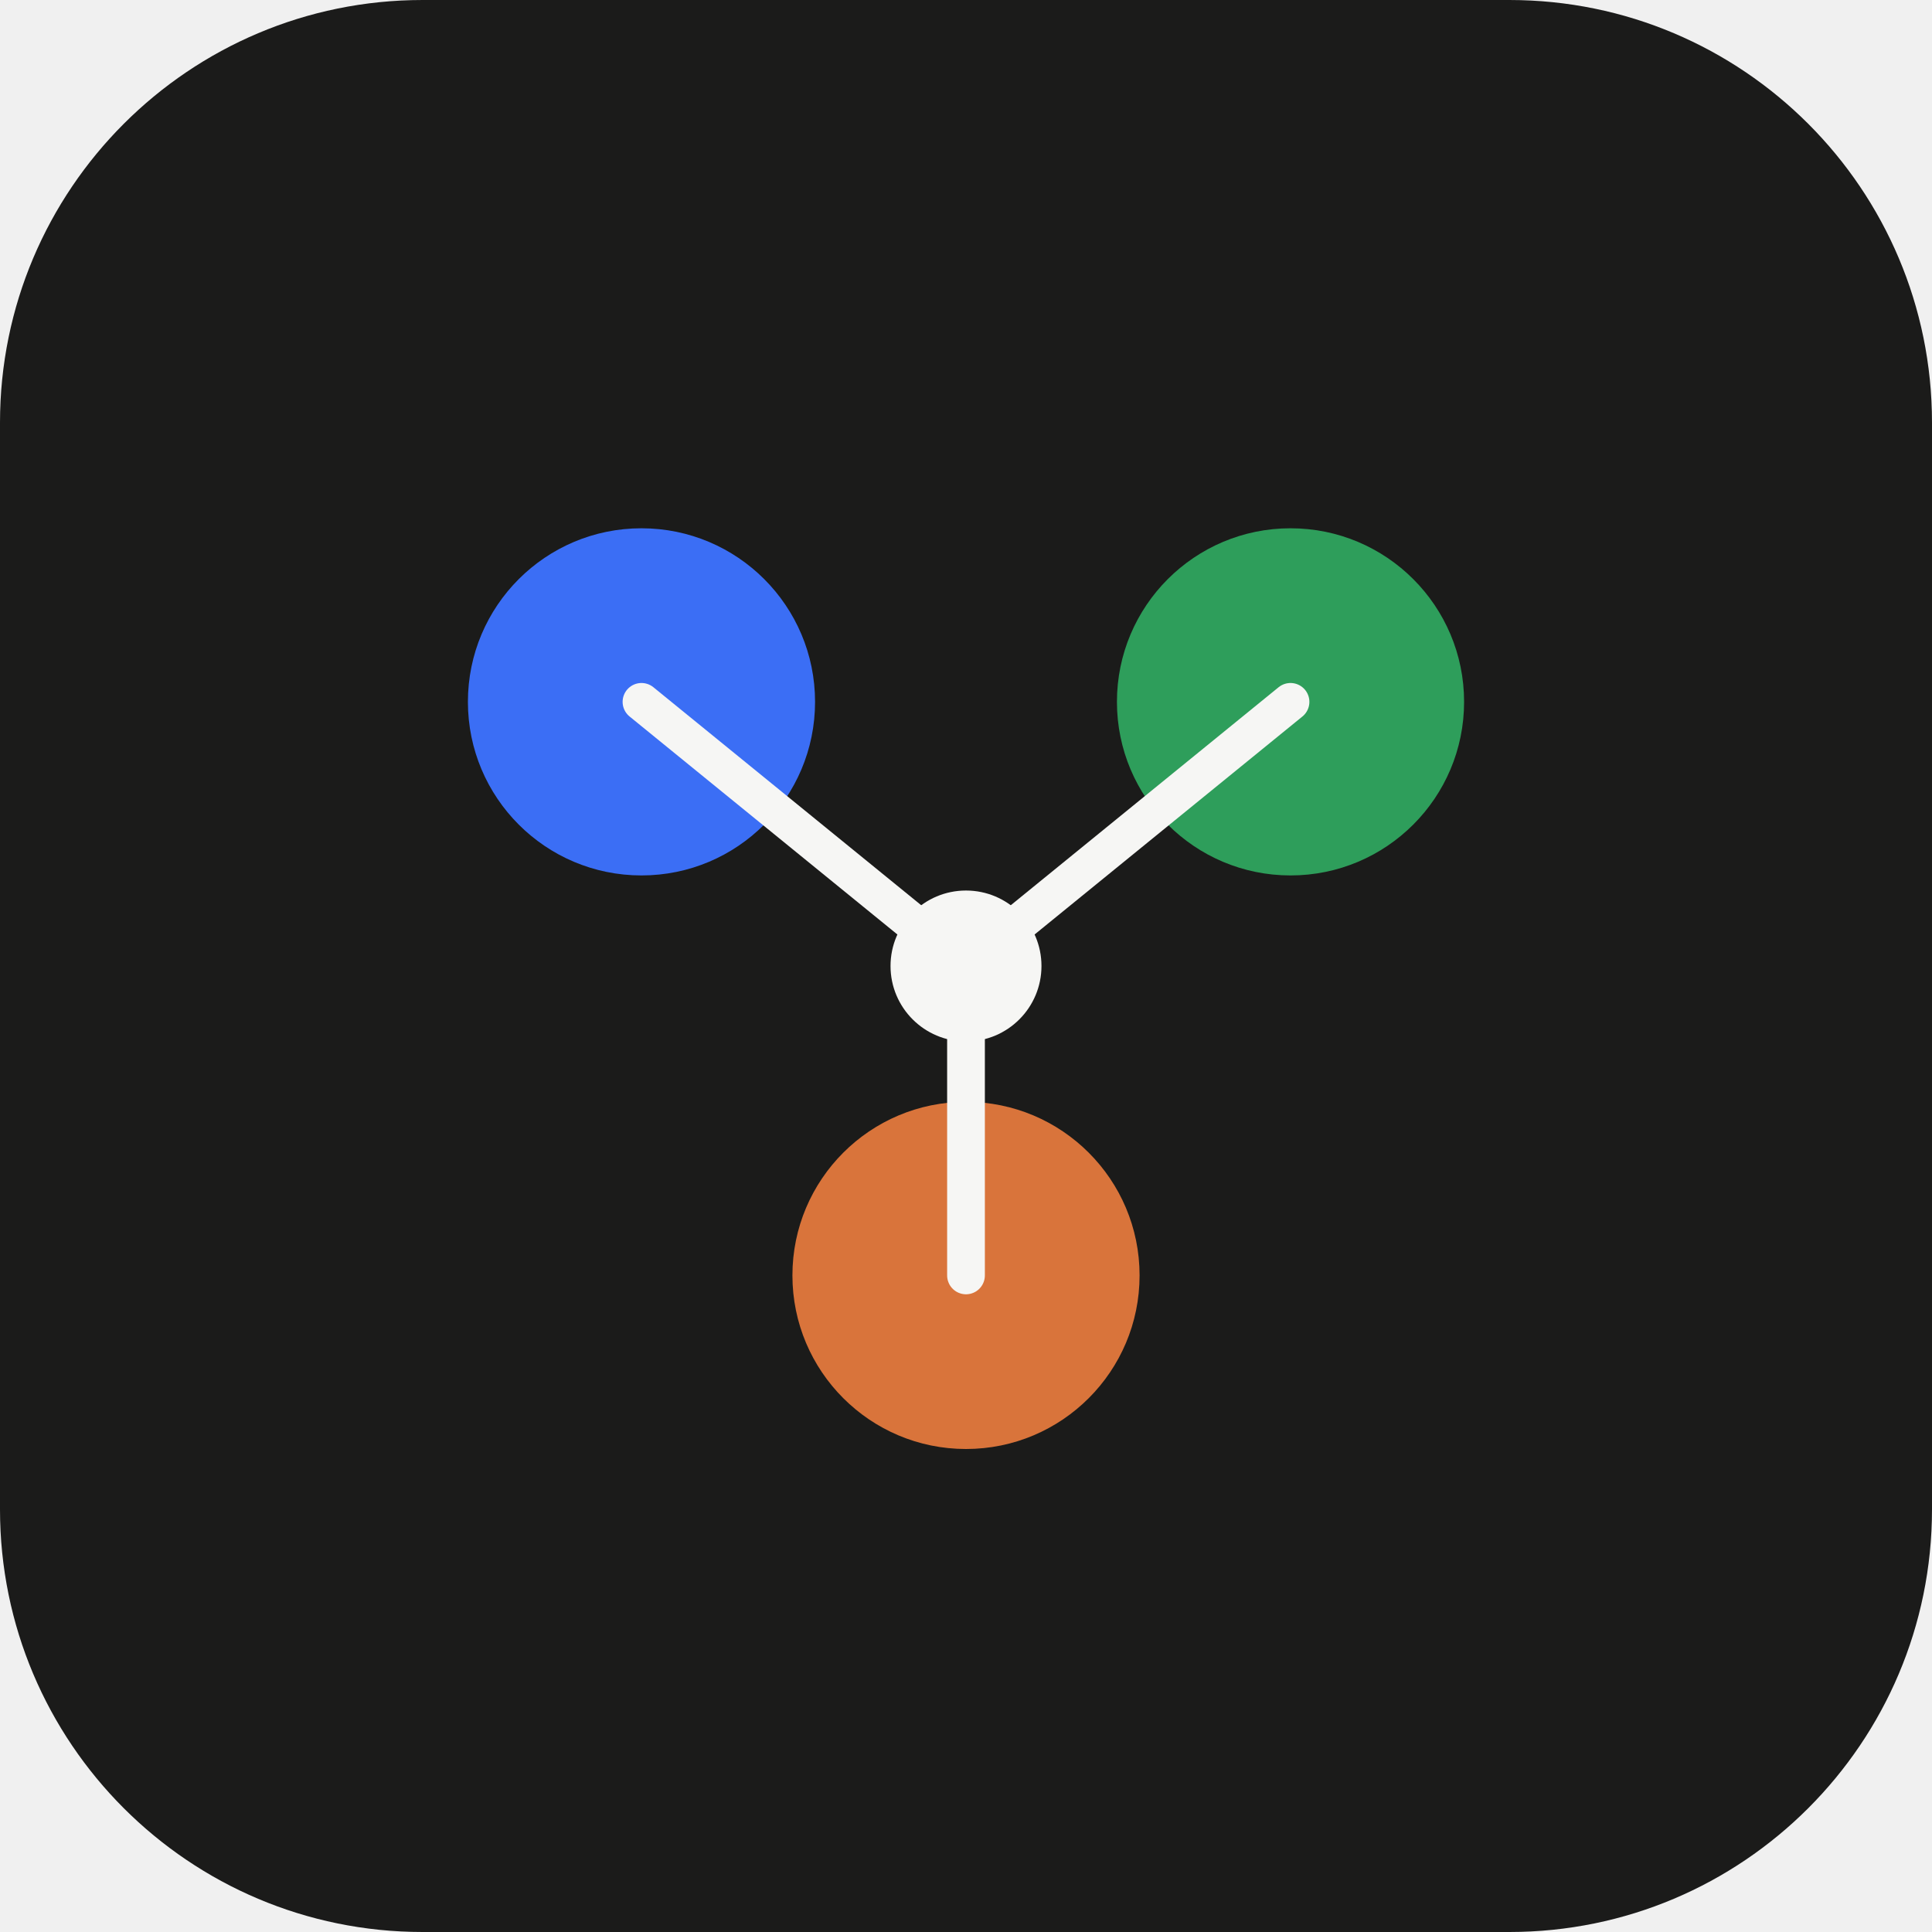
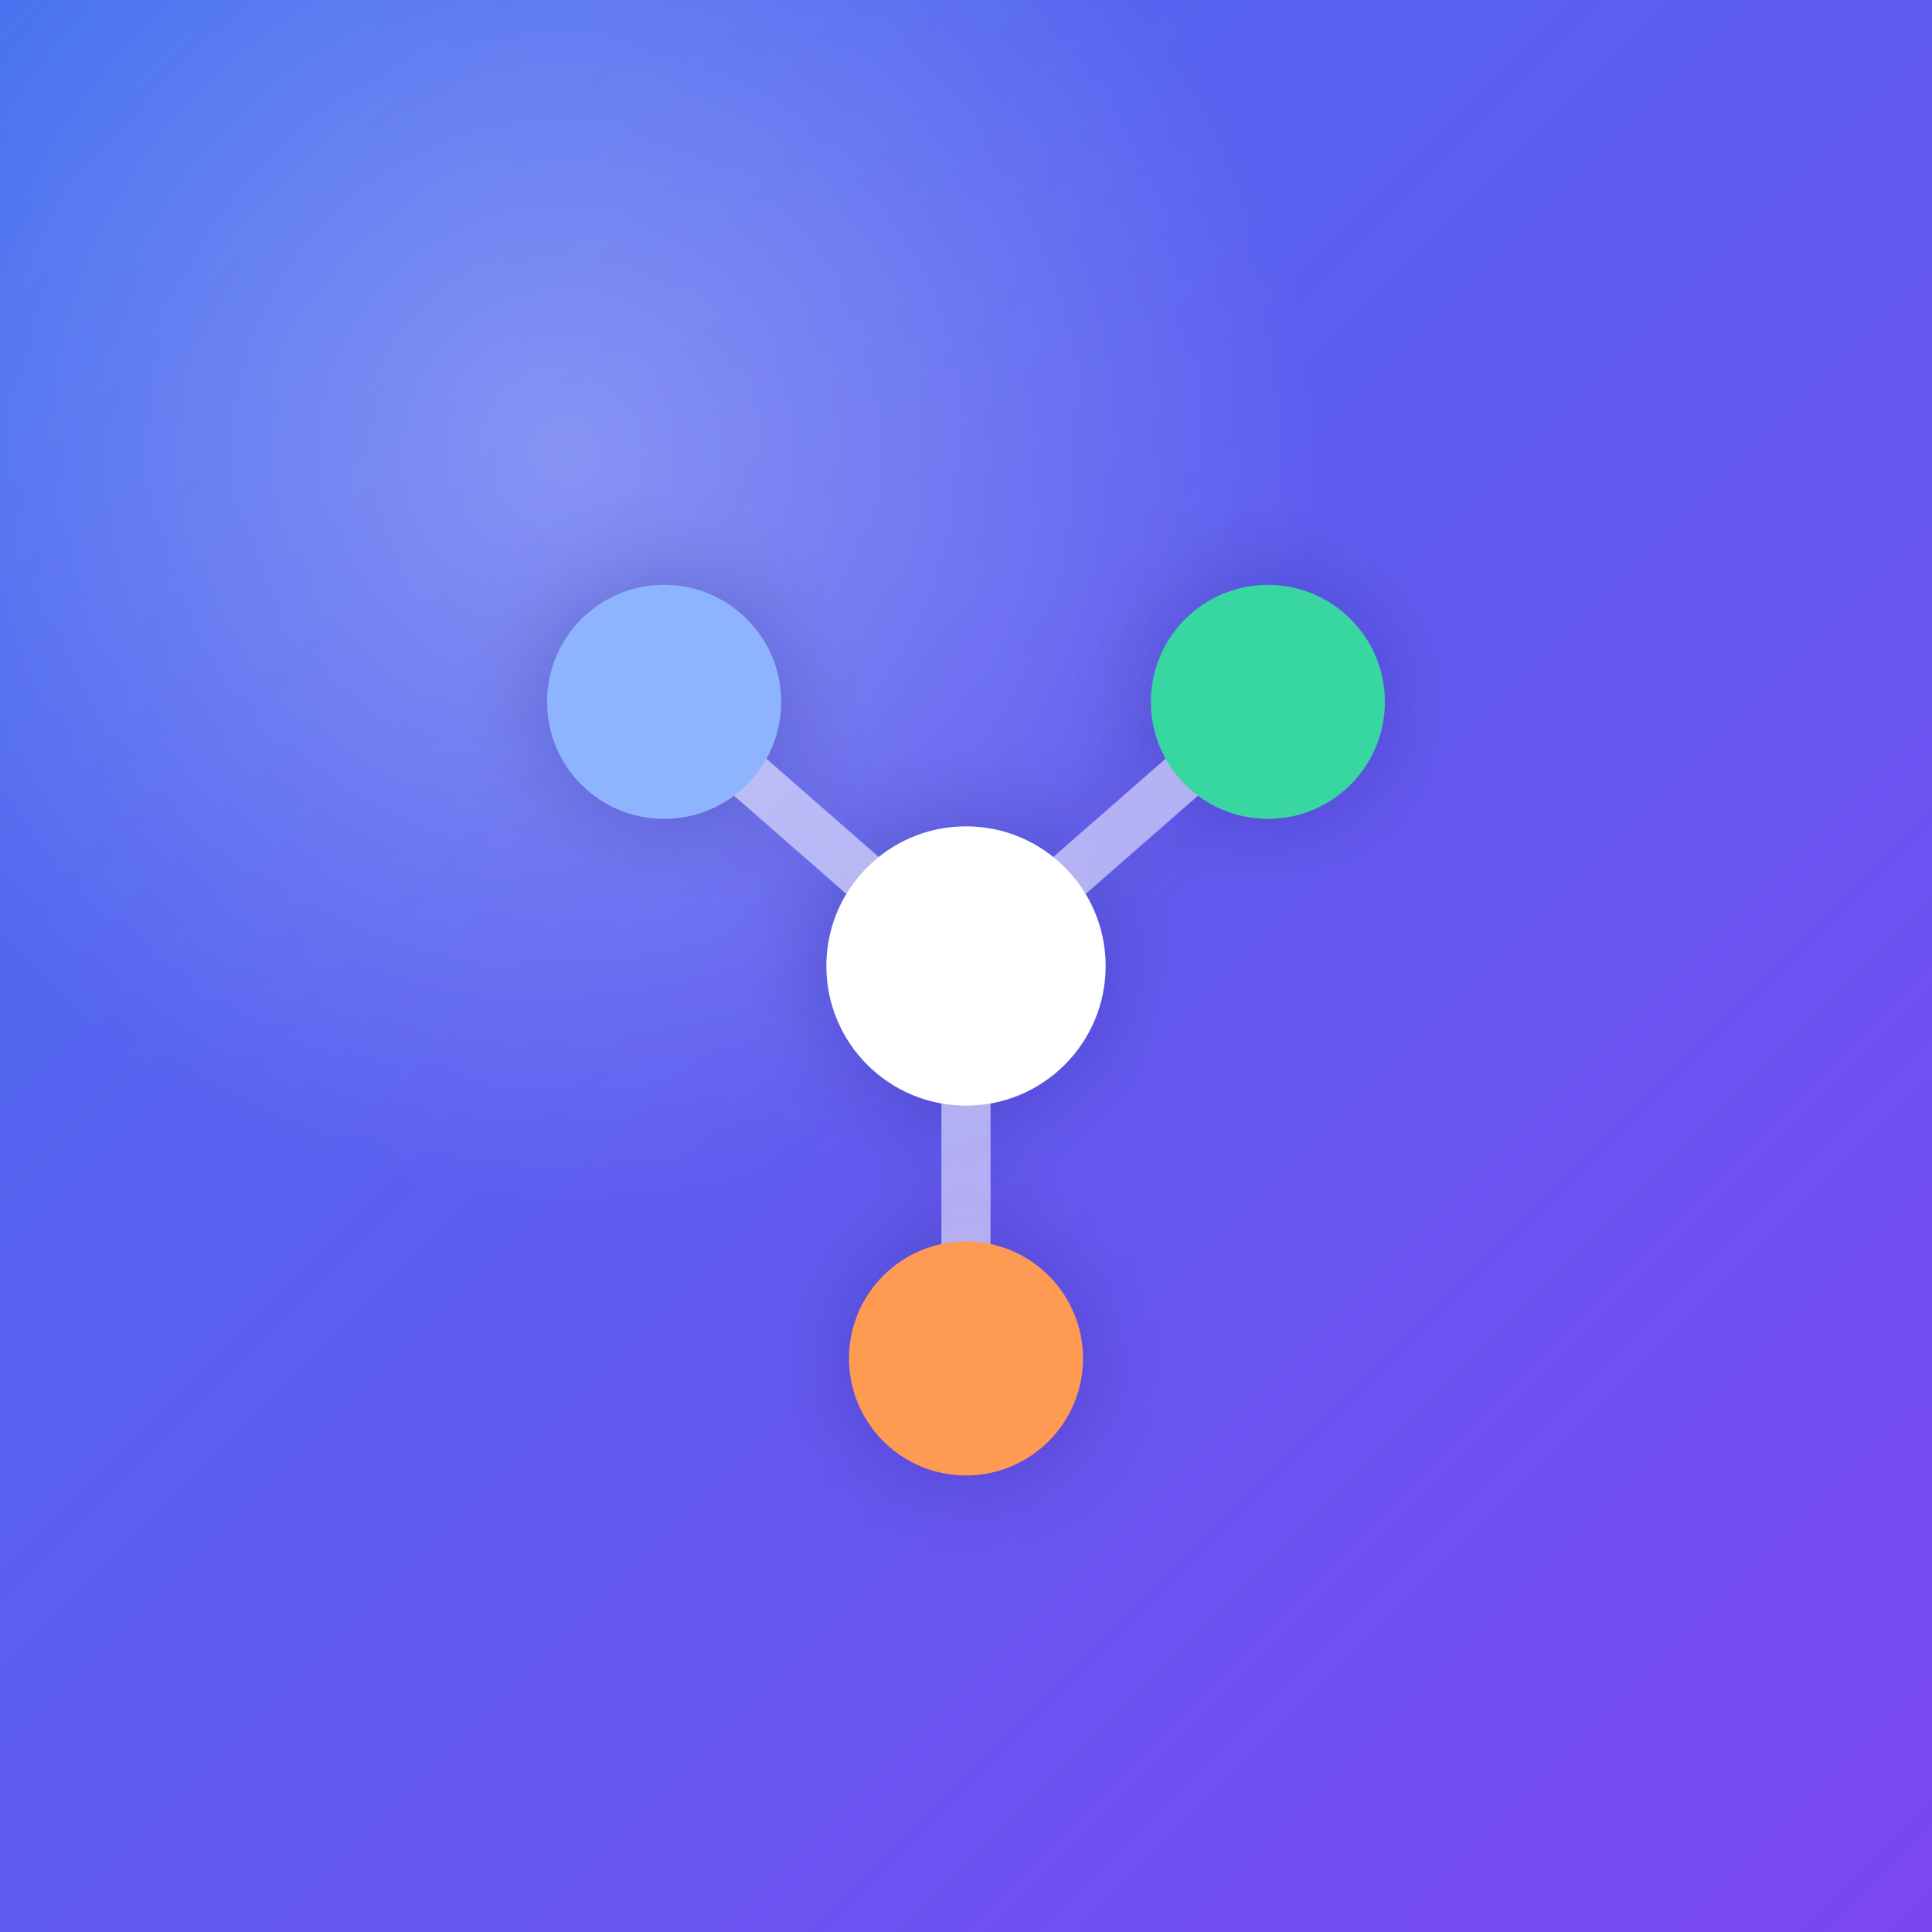
- <svg xmlns="http://www.w3.org/2000/svg" viewBox="0 0 512 512" width="512" height="512">
-   <rect width="512" height="512" rx="112" fill="#1b1b1a" />
-   <circle cx="170" cy="186" r="46" fill="#3b6ef5" />
-   <circle cx="342" cy="186" r="46" fill="#2e9e5b" />
-   <circle cx="256" cy="338" r="46" fill="#d9743b" />
-   <circle cx="256" cy="256" r="20" fill="#f6f6f4" />
-   <path d="M256 256 L170 186 M256 256 L342 186 M256 256 L256 338" stroke="#f6f6f4" stroke-width="10" stroke-linecap="round" />
+ <svg xmlns="http://www.w3.org/2000/svg" viewBox="0 0 512 512" preserveAspectRatio="xMidYMid slice">
+   <defs>
+     <linearGradient id="bg" x1="0" y1="0" x2="512" y2="512" gradientUnits="userSpaceOnUse">
+       <stop offset="0" stop-color="#4571f0" />
+       <stop offset="1" stop-color="#7b46f0" />
+     </linearGradient>
+     <radialGradient id="glow" cx="150" cy="120" r="360" gradientUnits="userSpaceOnUse">
+       <stop offset="0" stop-color="#ffffff" stop-opacity="0.30" />
+       <stop offset="0.55" stop-color="#ffffff" stop-opacity="0" />
+     </radialGradient>
+     <filter id="soft" x="-30%" y="-30%" width="160%" height="160%">
+       <feDropShadow dx="0" dy="0" stdDeviation="12" flood-color="#0a1030" flood-opacity="0.22" />
+     </filter>
+   </defs>
+   <rect width="512" height="512" fill="url(#bg)" />
+   <rect width="512" height="512" fill="url(#glow)" />
+   <g filter="url(#soft)" stroke-linecap="round">
+     <path d="M256 256 L176 186 M256 256 L336 186 M256 256 L256 360" stroke="#ffffff" stroke-opacity="0.5" stroke-width="13" />
+     <circle cx="176" cy="186" r="31" fill="#8fb4ff" />
+     <circle cx="336" cy="186" r="31" fill="#37d6a0" />
+     <circle cx="256" cy="360" r="31" fill="#ff9a52" />
+     <circle cx="256" cy="256" r="37" fill="#ffffff" />
+   </g>
</svg>
